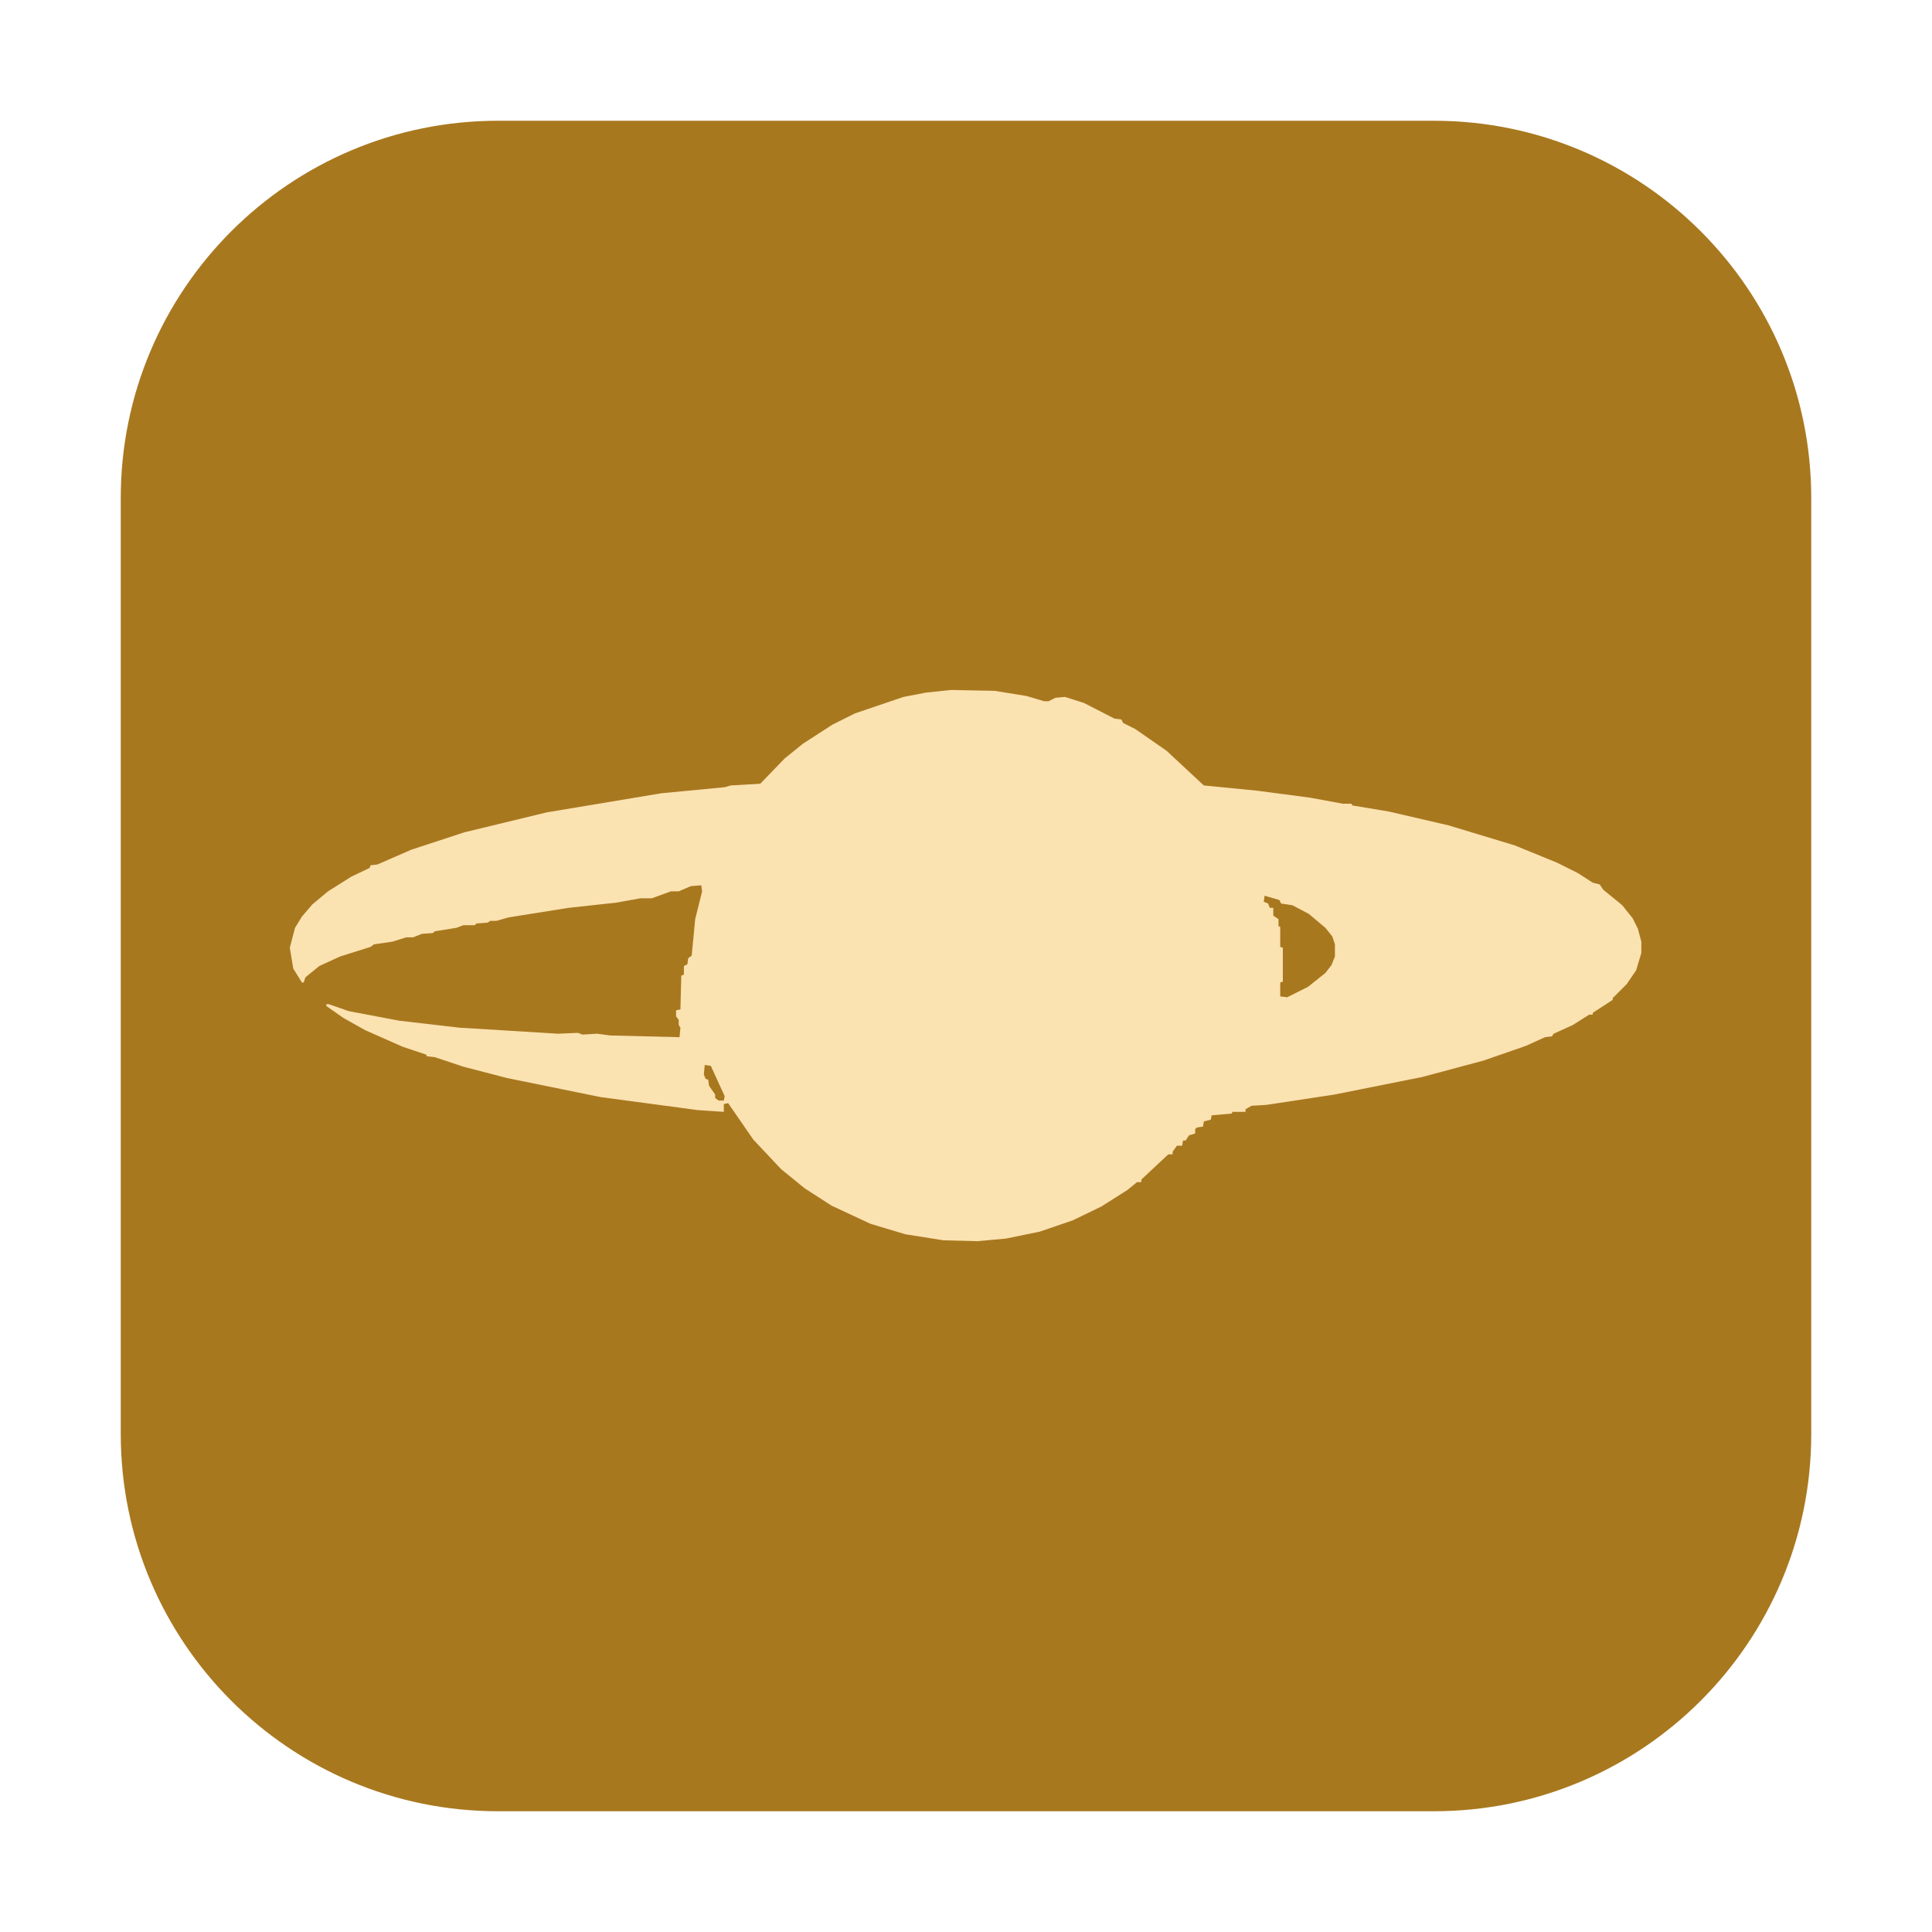
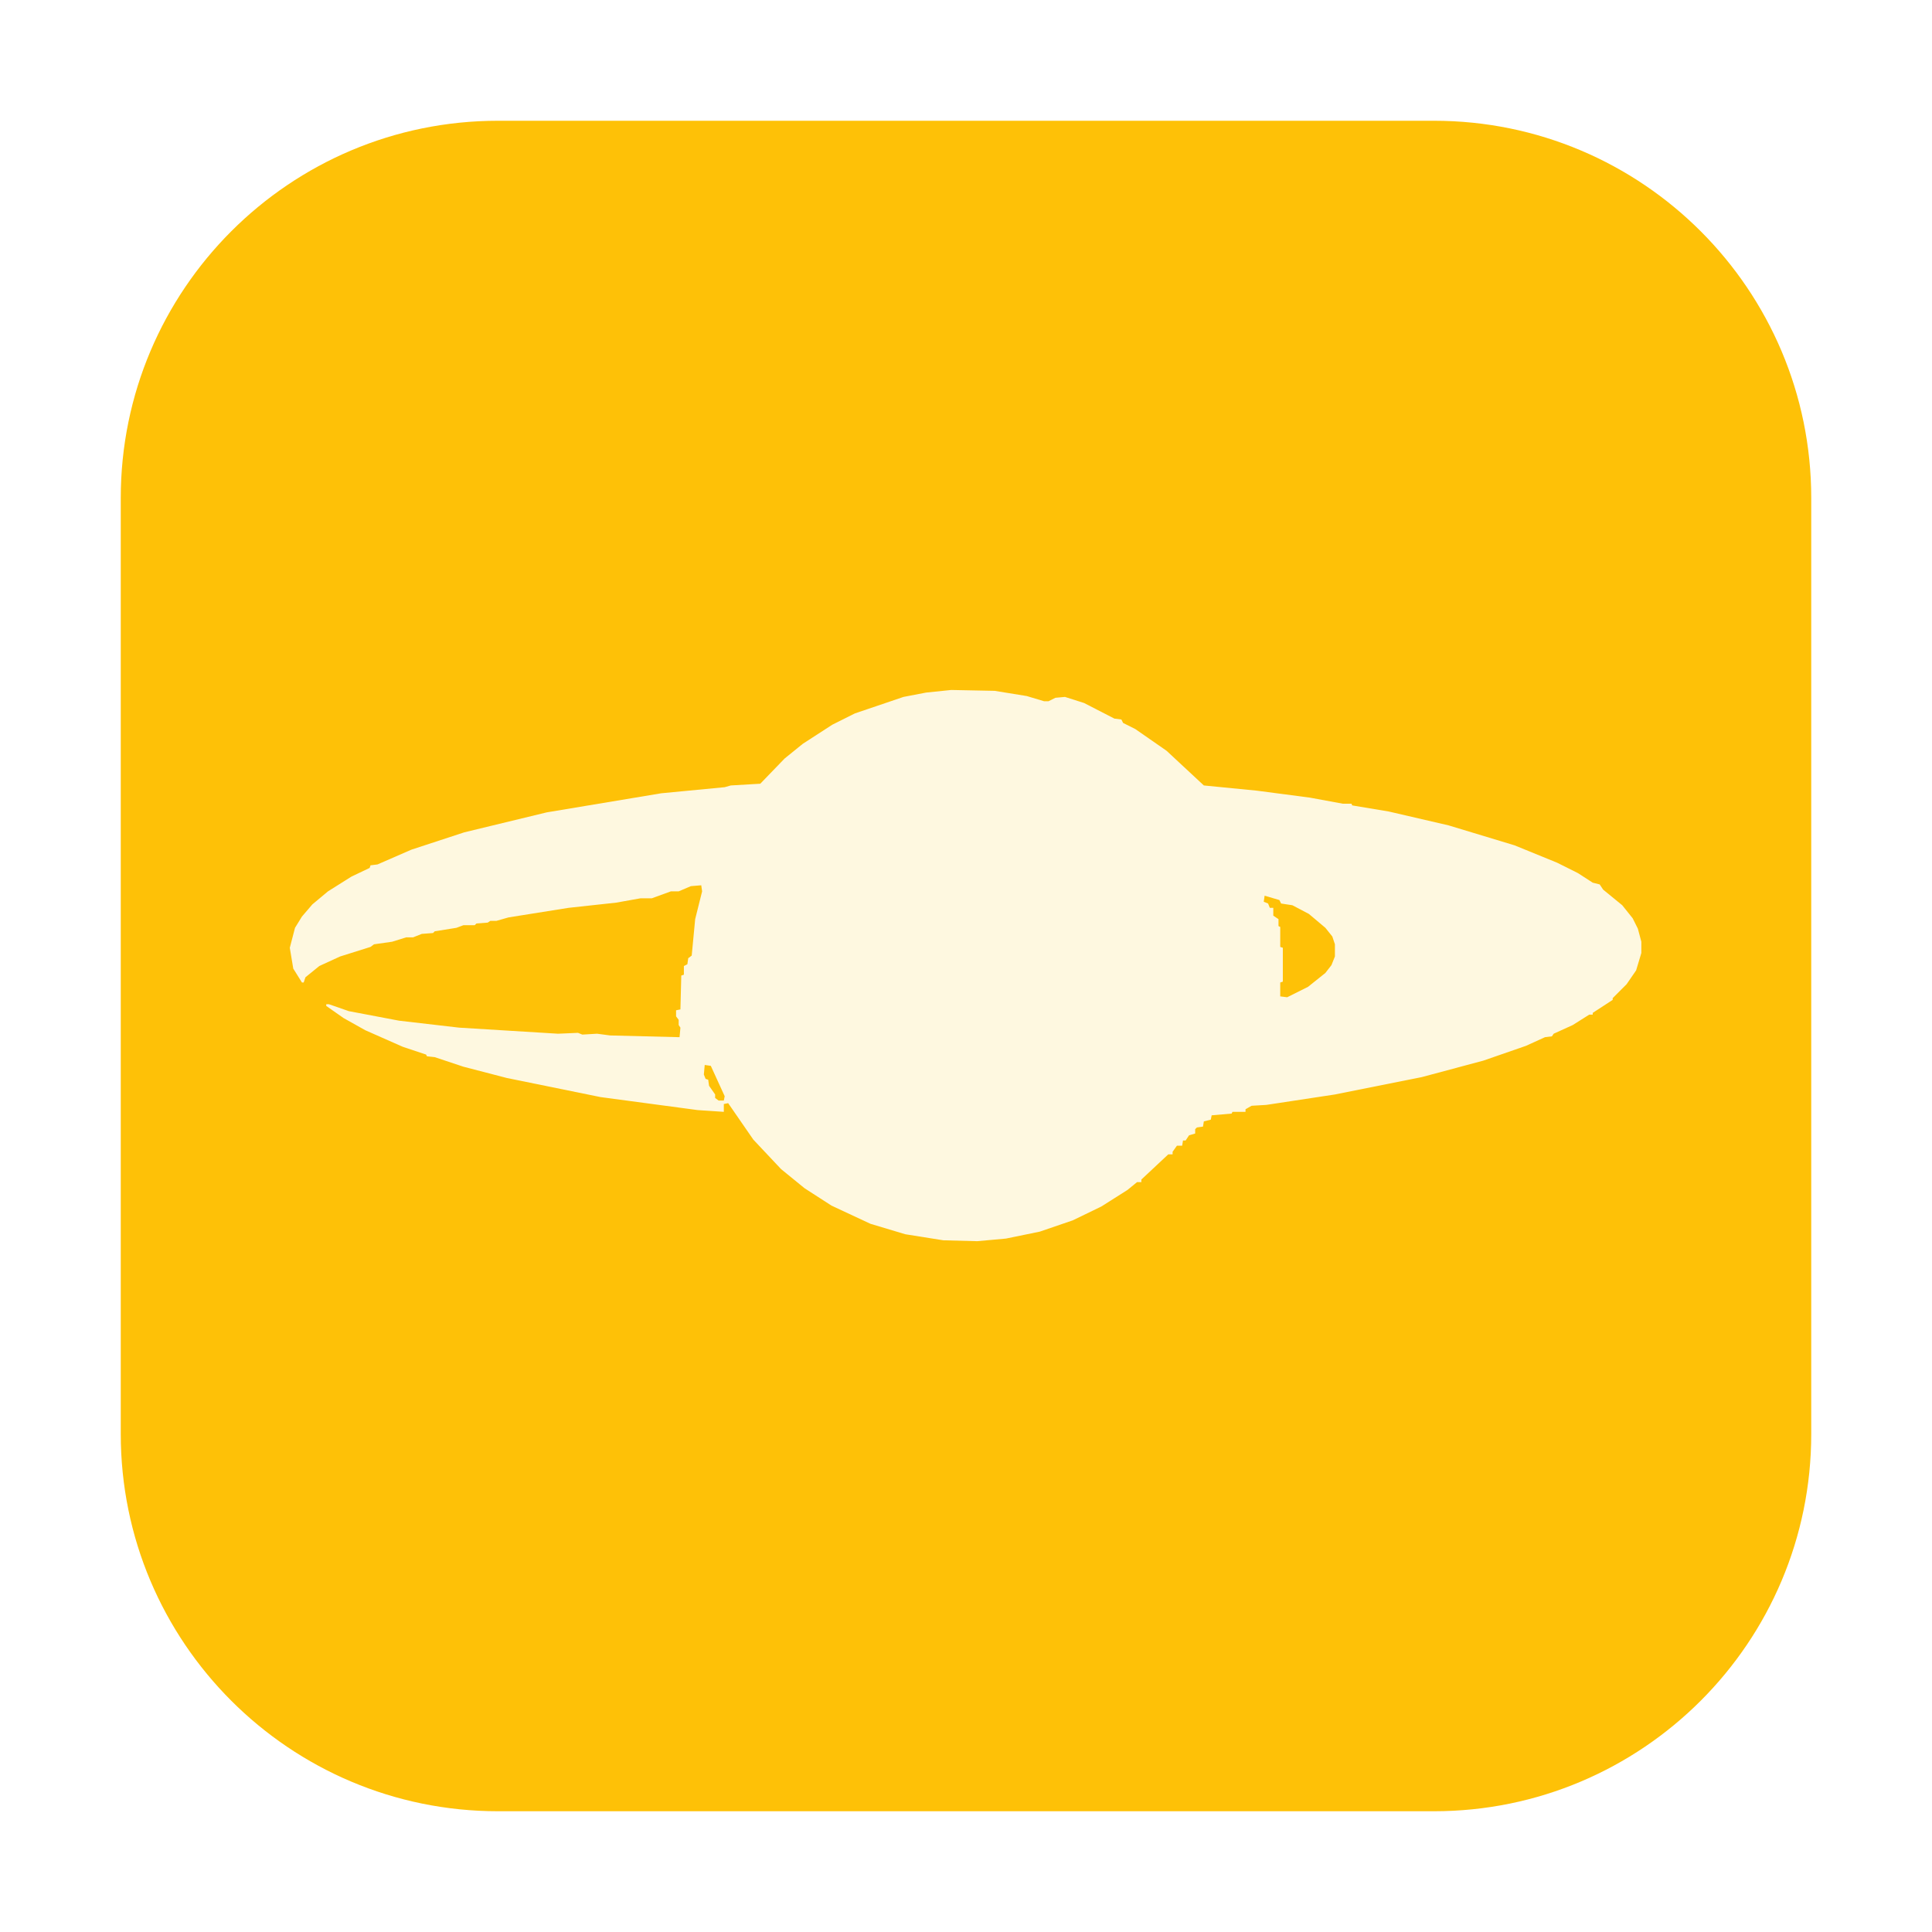
<svg xmlns="http://www.w3.org/2000/svg" viewBox="0 0 1024 1024">
-   <rect x="64" y="64" width="896" height="896" rx="200" fill="#a8781f" />
-   <g fill="#fbe2b1" transform="translate(153.60 365.70) scale(0.46008)">
+   <rect x="64" y="64" width="896" height="896" rx="200" fill="#fec107" />
+   <g fill="#fef8e0" transform="translate(153.60 365.70) scale(0.46008)">
    <path fill-rule="evenodd" d="M0,297 L4,321 L14,337 L16,337 L18,331 L34,318 L58,307 L93,296 L97,293 L118,290 L134,285 L142,285 L152,281 L165,280 L167,278 L192,274 L200,271 L213,271 L215,269 L228,268 L231,266 L238,266 L252,262 L321,251 L376,245 L404,240 L417,240 L439,232 L448,232 L462,226 L474,225 L475,232 L467,264 L463,306 L459,309 L458,316 L454,318 L454,328 L451,329 L450,368 L445,369 L445,376 L448,380 L448,386 L450,389 L449,400 L369,398 L354,396 L337,397 L332,395 L309,396 L195,389 L126,381 L68,370 L45,362 L42,362 L42,364 L62,378 L87,392 L130,411 L157,420 L158,422 L167,423 L200,434 L250,447 L358,469 L470,484 L500,486 L500,477 L505,476 L534,518 L566,552 L593,574 L624,594 L669,615 L709,627 L753,634 L792,635 L825,632 L864,624 L902,611 L935,595 L965,576 L976,567 L981,567 L981,564 L1012,535 L1017,535 L1017,532 L1022,525 L1028,525 L1029,519 L1032,519 L1036,513 L1043,511 L1043,506 L1045,504 L1052,503 L1053,497 L1061,495 L1062,490 L1085,488 L1086,486 L1101,486 L1101,483 L1108,479 L1125,478 L1204,466 L1304,446 L1375,427 L1424,410 L1446,400 L1454,399 L1456,396 L1478,386 L1497,374 L1501,374 L1501,372 L1524,357 L1524,355 L1540,339 L1551,323 L1557,303 L1557,290 L1553,275 L1547,263 L1535,248 L1513,230 L1509,224 L1501,222 L1484,211 L1460,199 L1411,179 L1335,156 L1266,140 L1224,133 L1223,131 L1213,131 L1175,124 L1114,116 L1053,110 L1010,70 L974,45 L960,38 L958,34 L950,33 L915,15 L893,8 L882,9 L874,13 L869,13 L849,7 L812,1 L762,0 L733,3 L707,8 L651,27 L625,40 L591,62 L570,79 L542,108 L508,110 L501,112 L428,119 L296,141 L201,164 L140,184 L101,201 L93,202 L92,205 L71,215 L44,232 L26,247 L14,261 L6,274Z M478,432 L485,433 L501,468 L500,473 L494,473 L490,470 L490,466 L483,456 L482,449 L479,448 L477,443Z M1123,237 L1140,242 L1142,246 L1155,248 L1174,258 L1193,274 L1201,284 L1204,293 L1204,307 L1200,317 L1193,326 L1173,342 L1149,354 L1141,353 L1141,337 L1144,336 L1144,297 L1141,296 L1141,273 L1139,272 L1139,264 L1133,260 L1133,251 L1129,251 L1127,246 L1122,244Z" />
  </g>
</svg>
